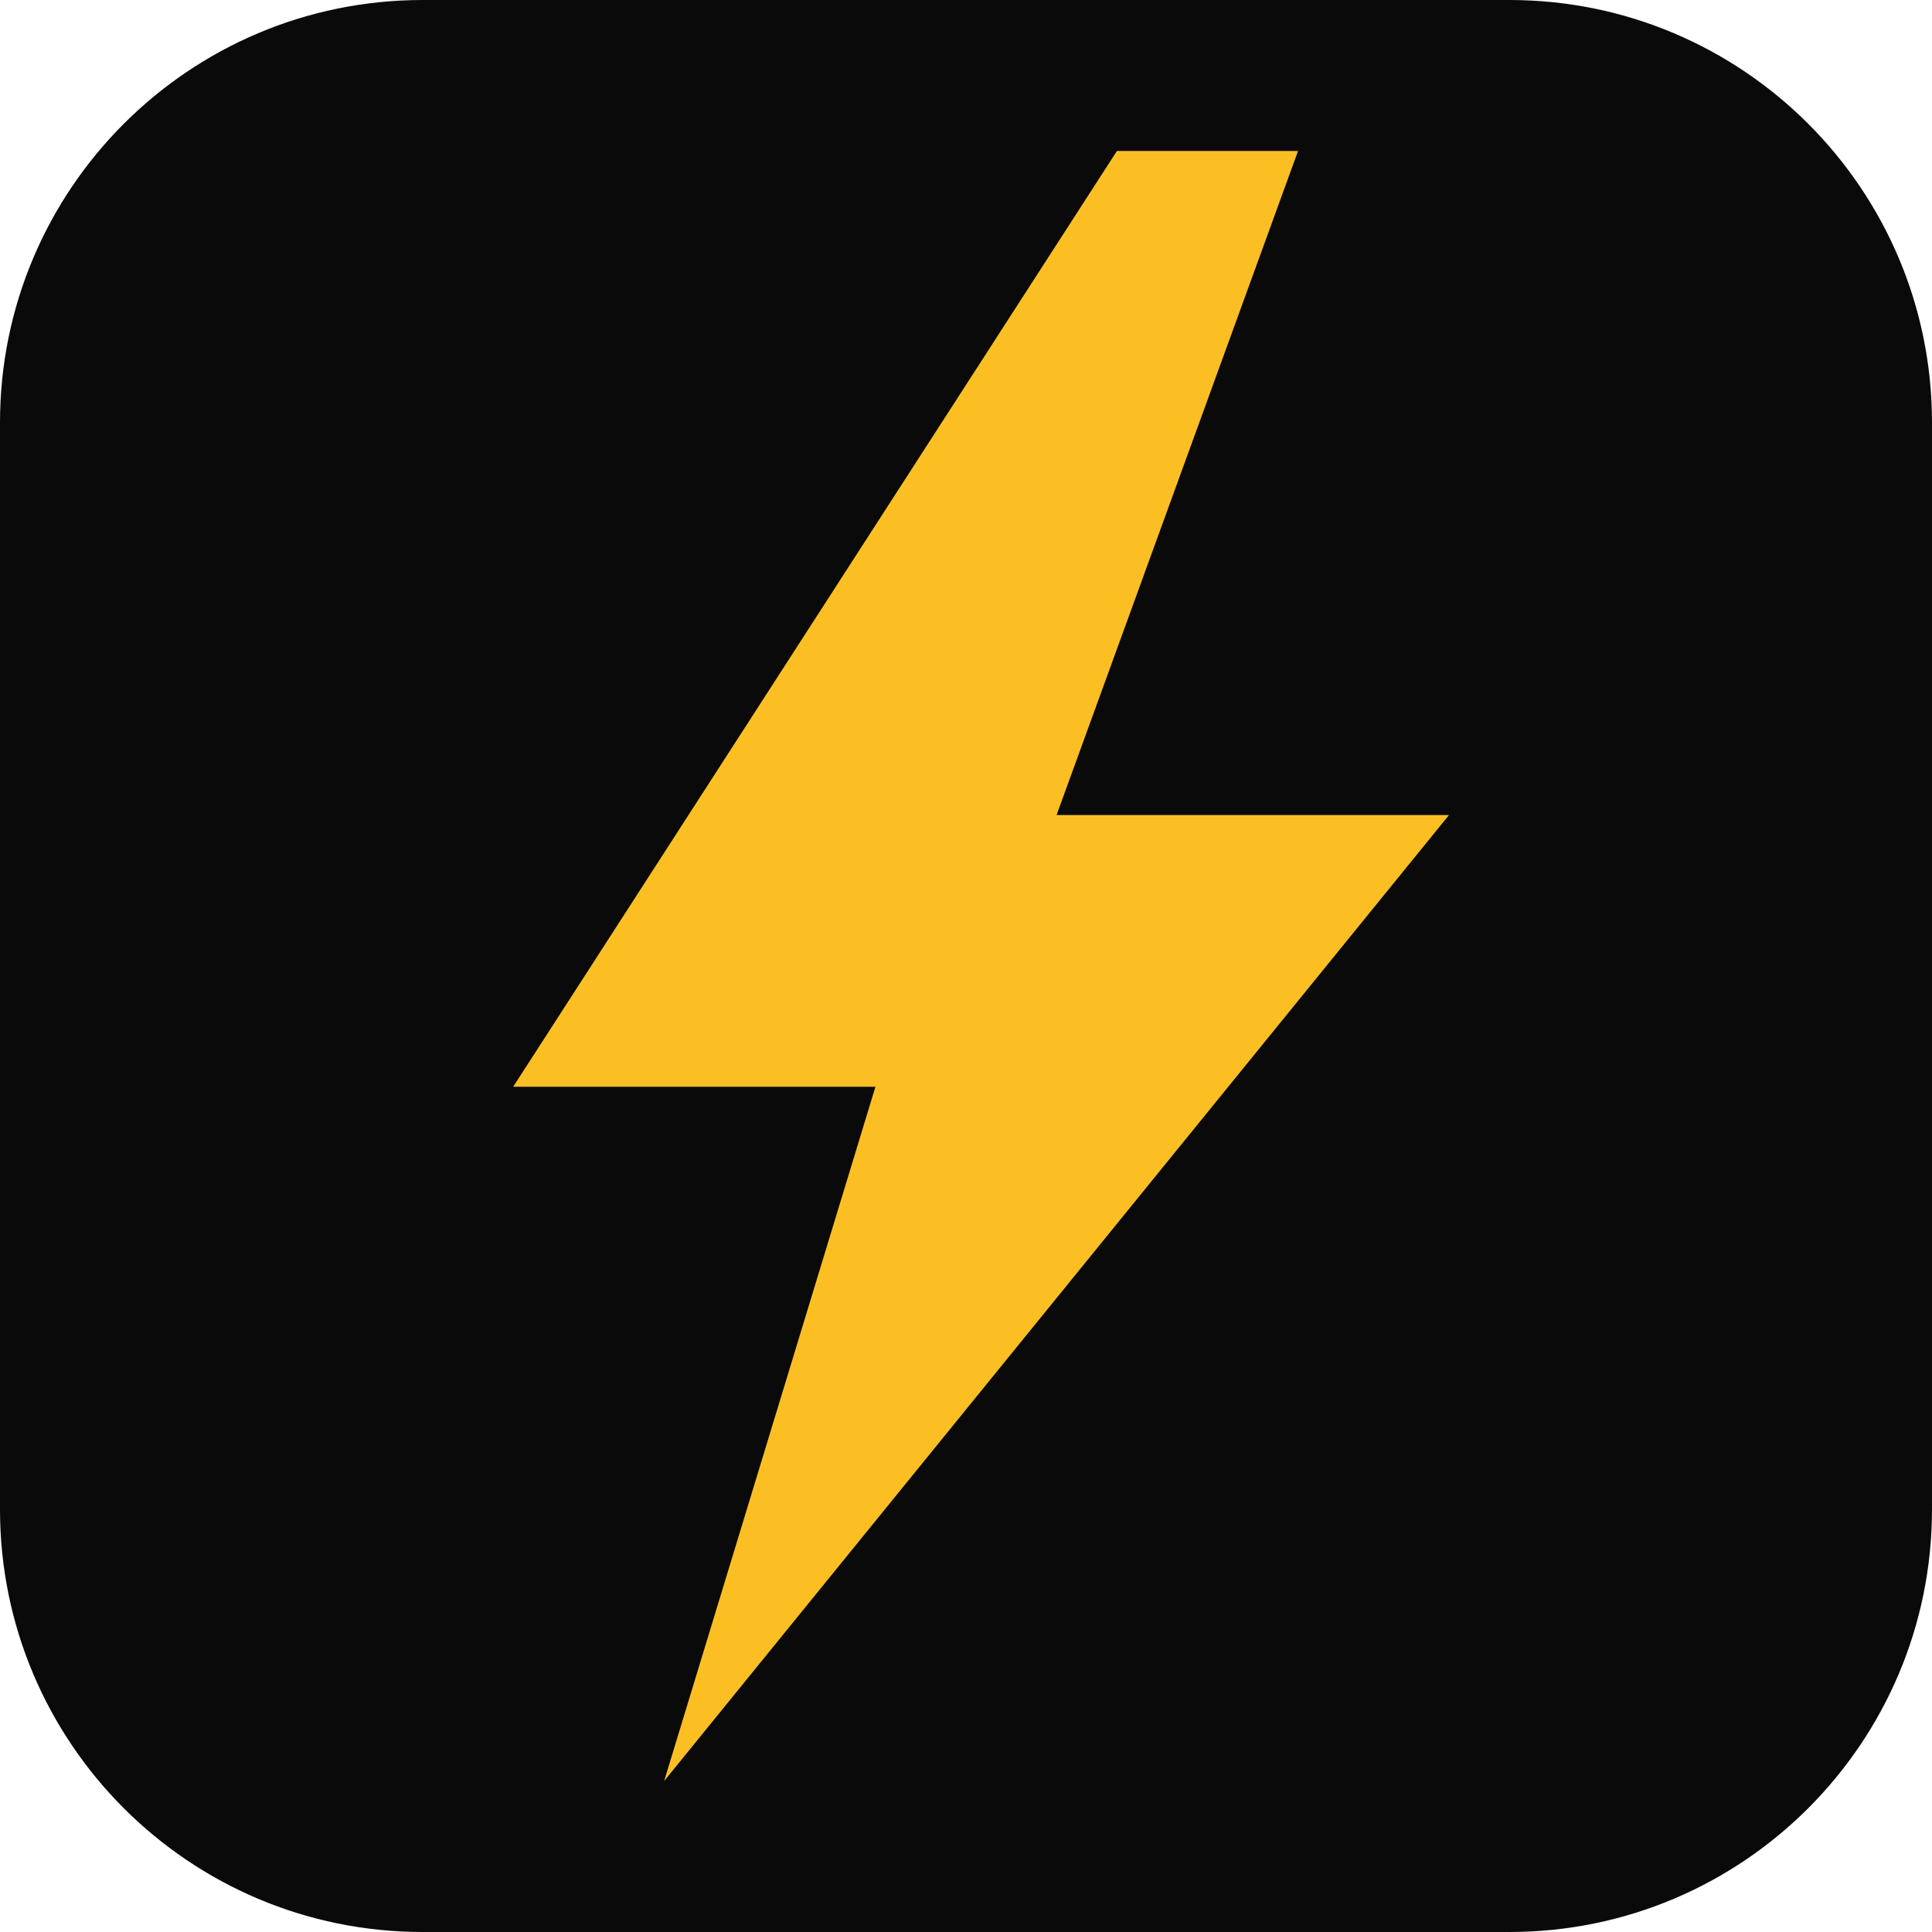
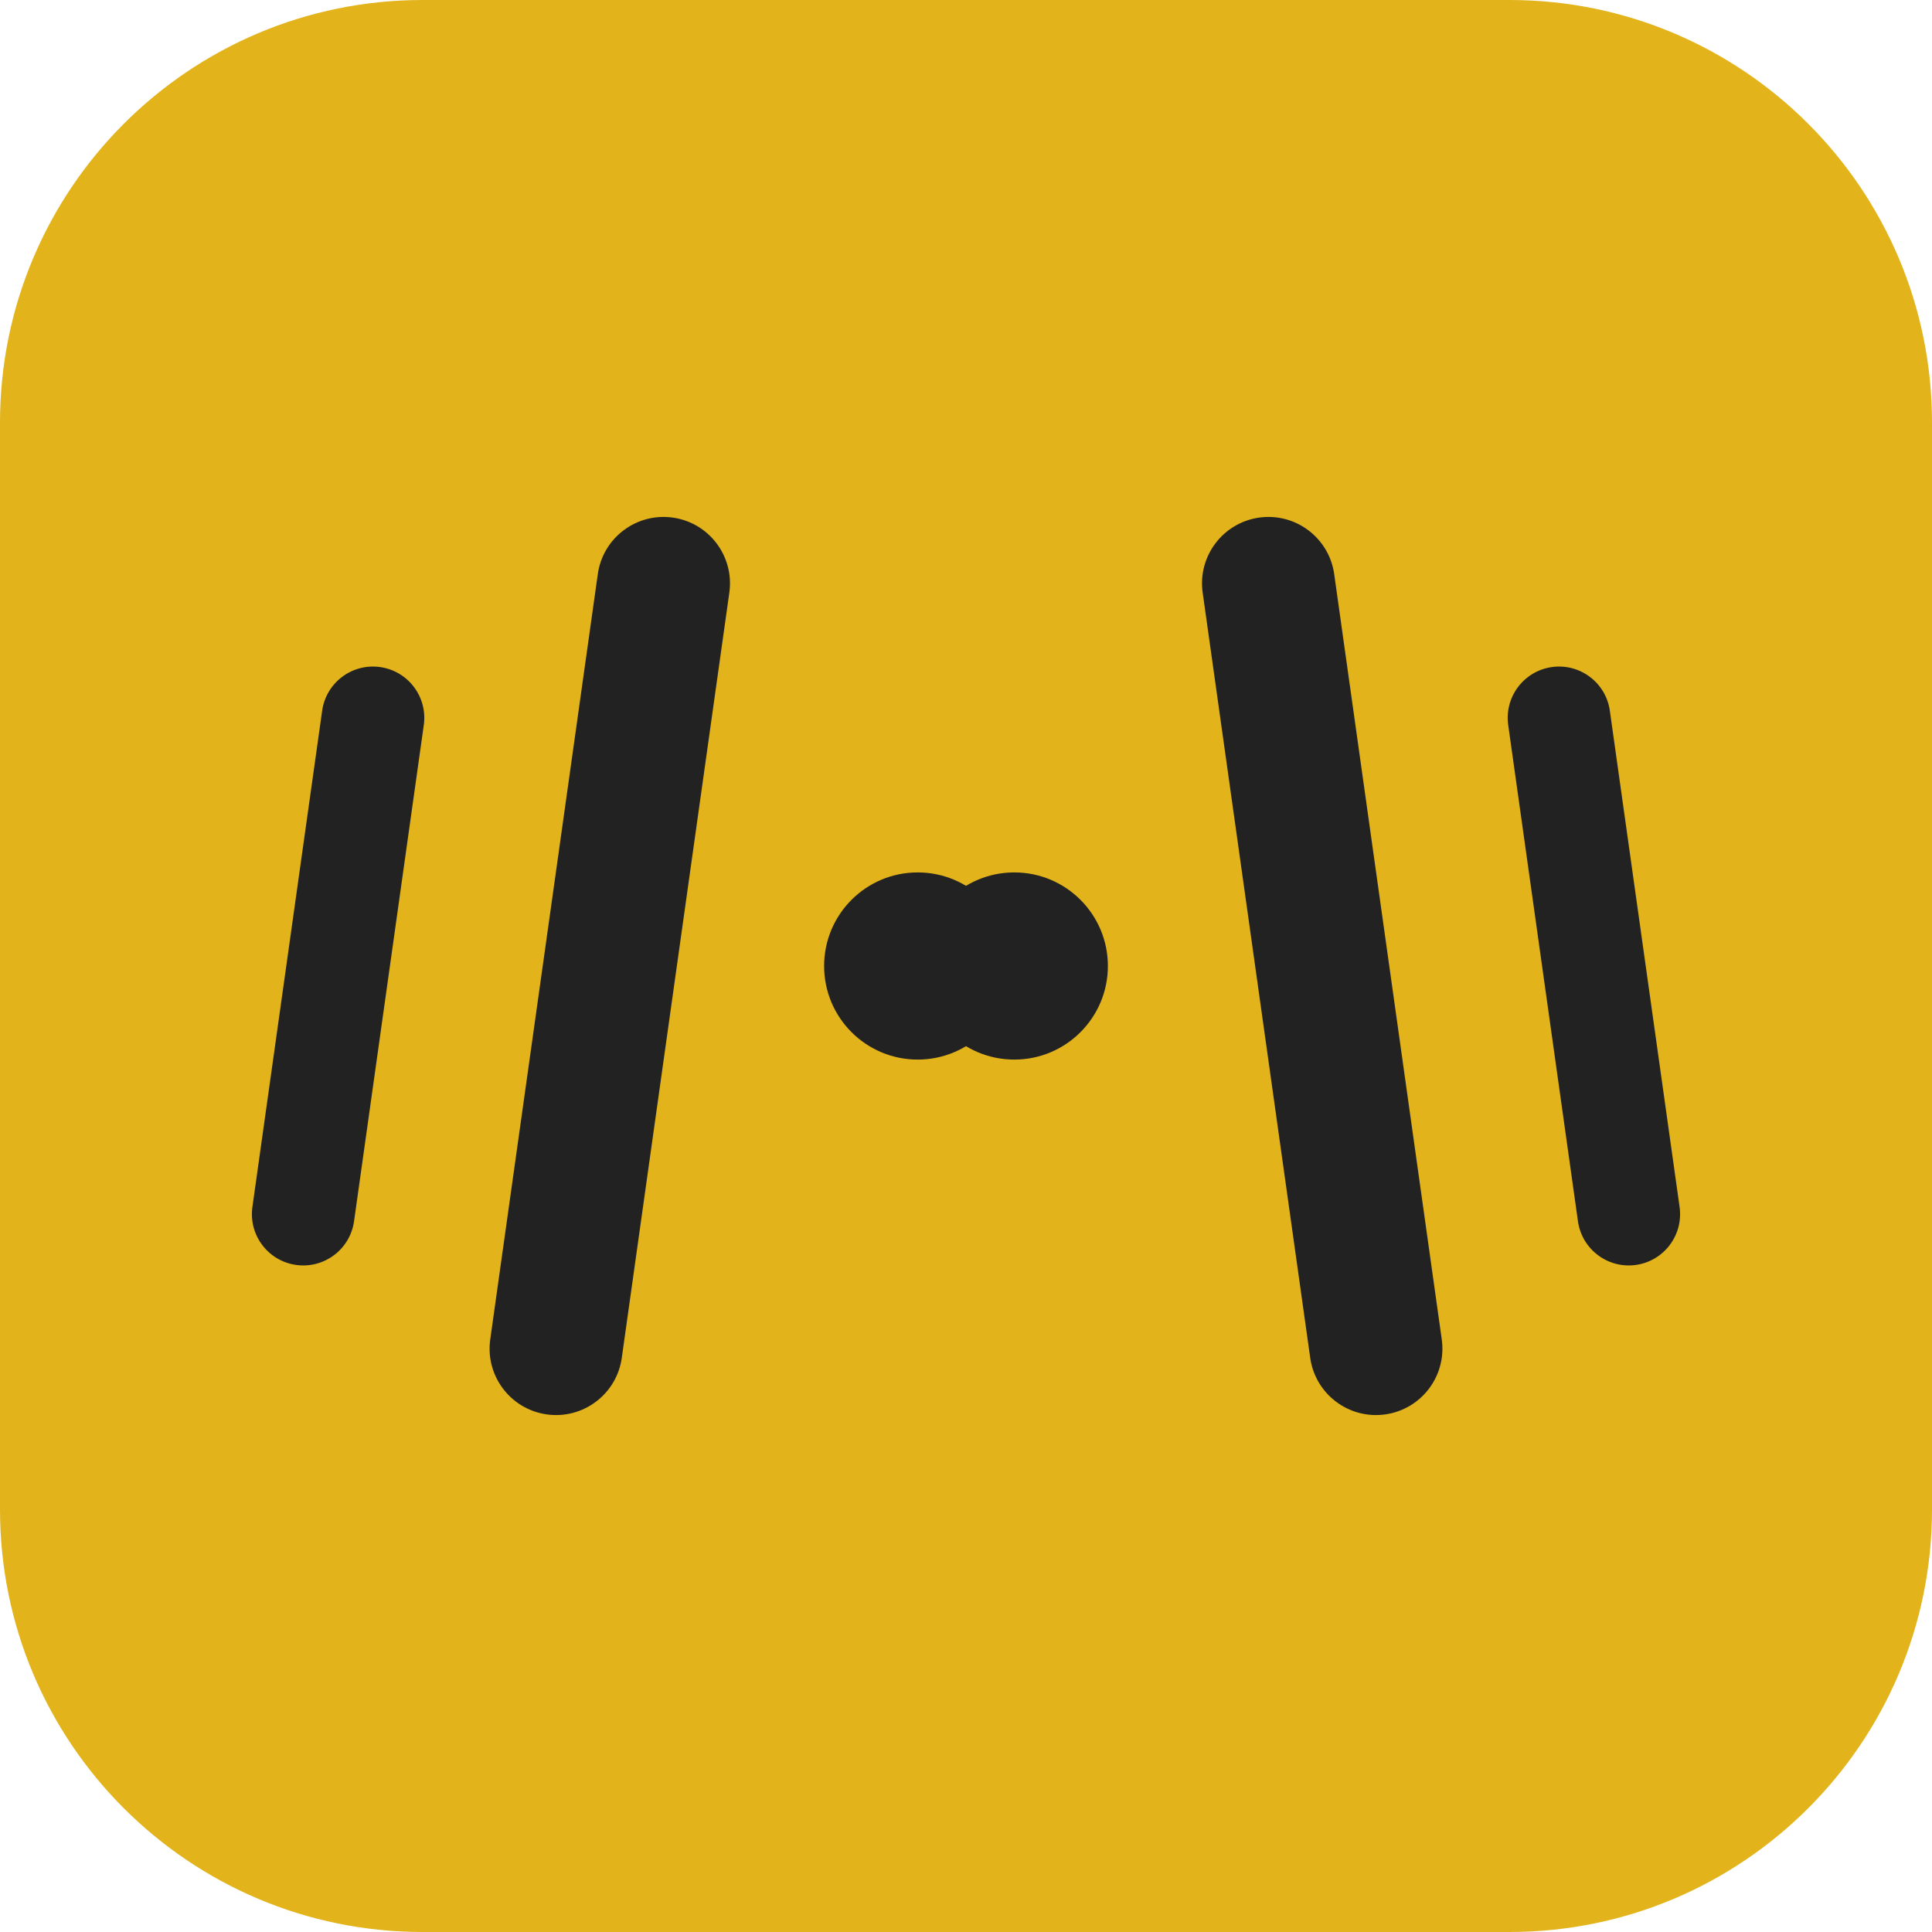
<svg xmlns="http://www.w3.org/2000/svg" viewBox="0 0 64 64">
-   <rect width="64" height="64" rx="14" fill="#0a0a0b" />
-   <polygon points="37,5 17,36 29,36 22,59 48,27 35,27 43,5" fill="#fbbf24" />
+   <rect width="64" height="64" rx="14" fill="#e2b31a" />
+   <g fill="#222222">
+     <rect x="9.5" y="22" width="3.4" height="20" rx="1.7" transform="rotate(8 11.2 32)" />
+     <rect x="18" y="17" width="4.4" height="30" rx="2.2" transform="rotate(8 20.2 32)" />
+     <circle cx="30.4" cy="32" r="3.1" />
+     <circle cx="33.6" cy="32" r="3.1" />
+     <rect x="41.6" y="17" width="4.4" height="30" rx="2.2" transform="rotate(-8 43.8 32)" />
+     <rect x="51.1" y="22" width="3.4" height="20" rx="1.7" transform="rotate(-8 52.8 32)" />
+   </g>
</svg>
